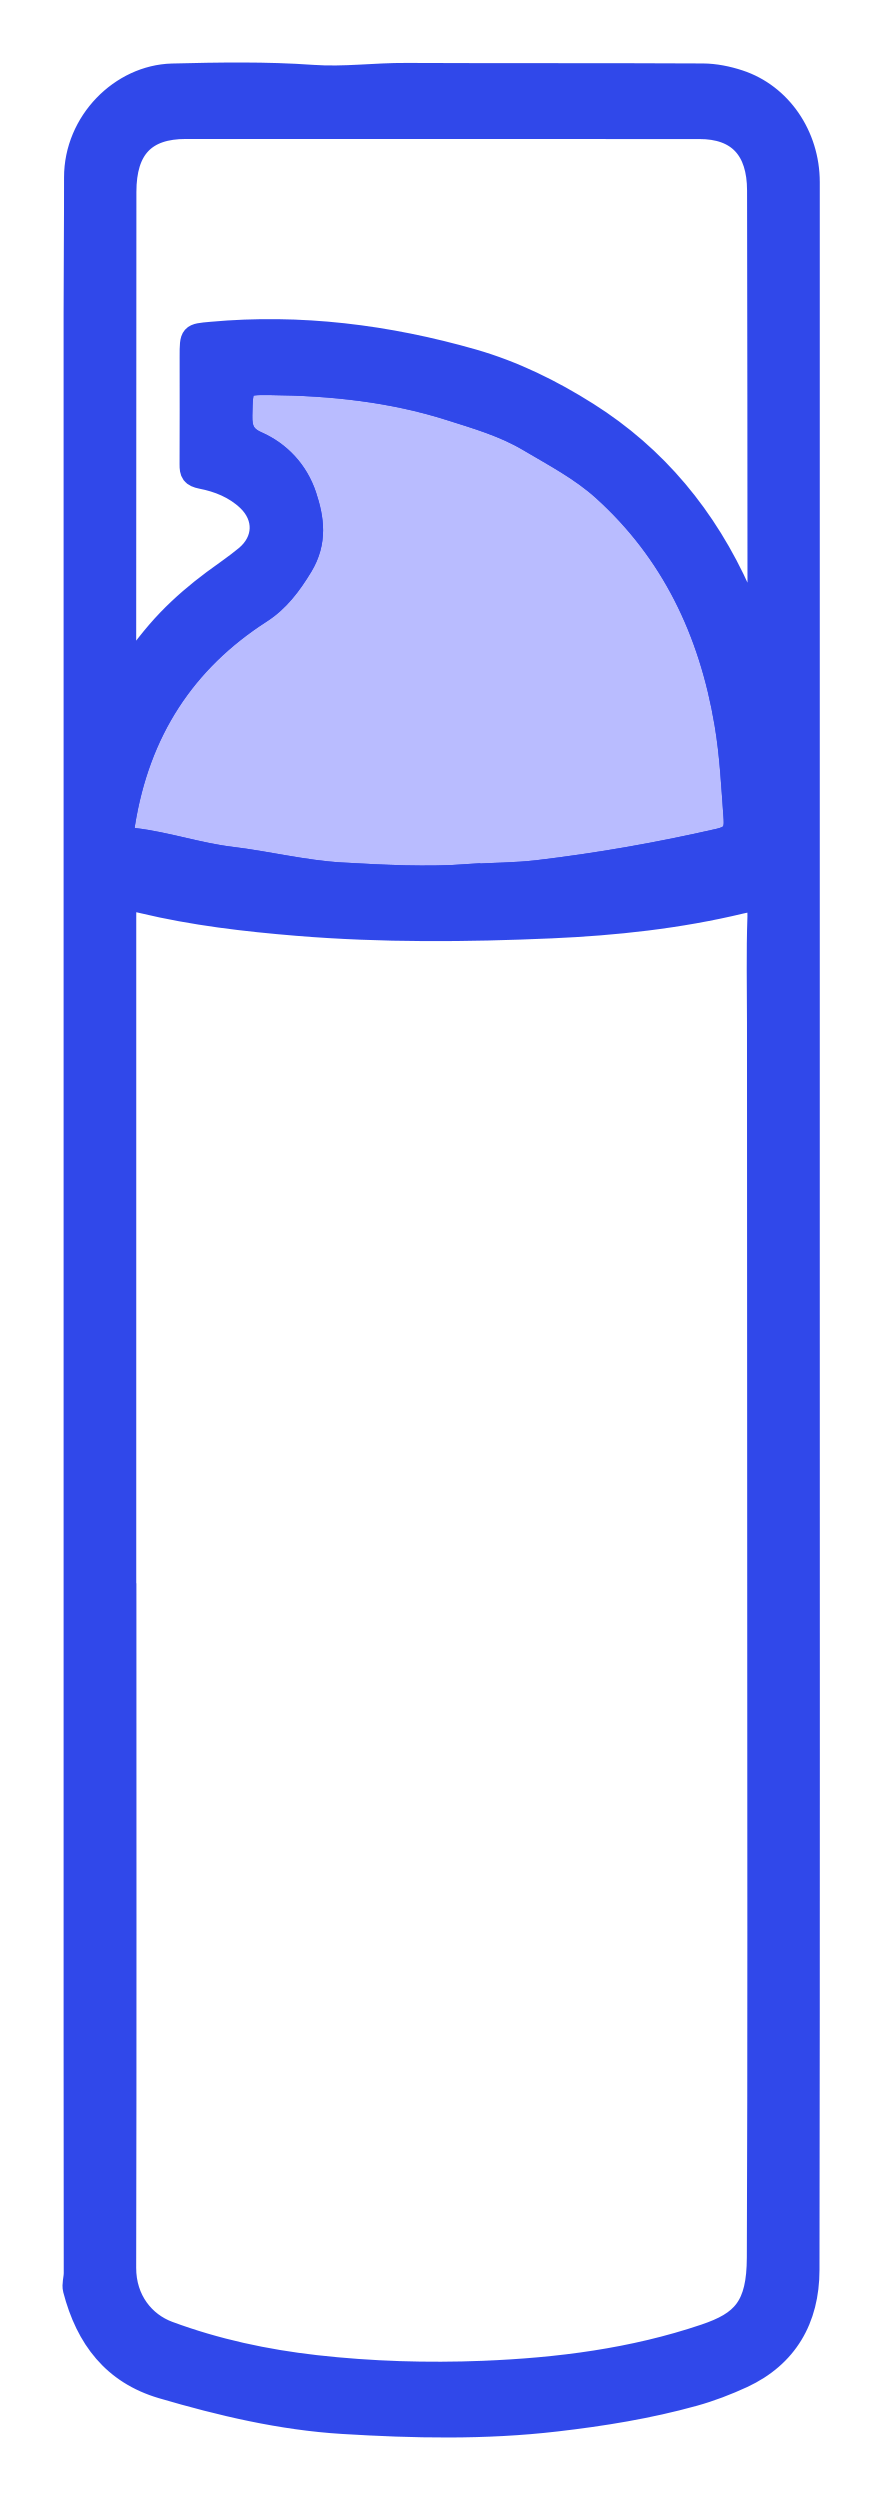
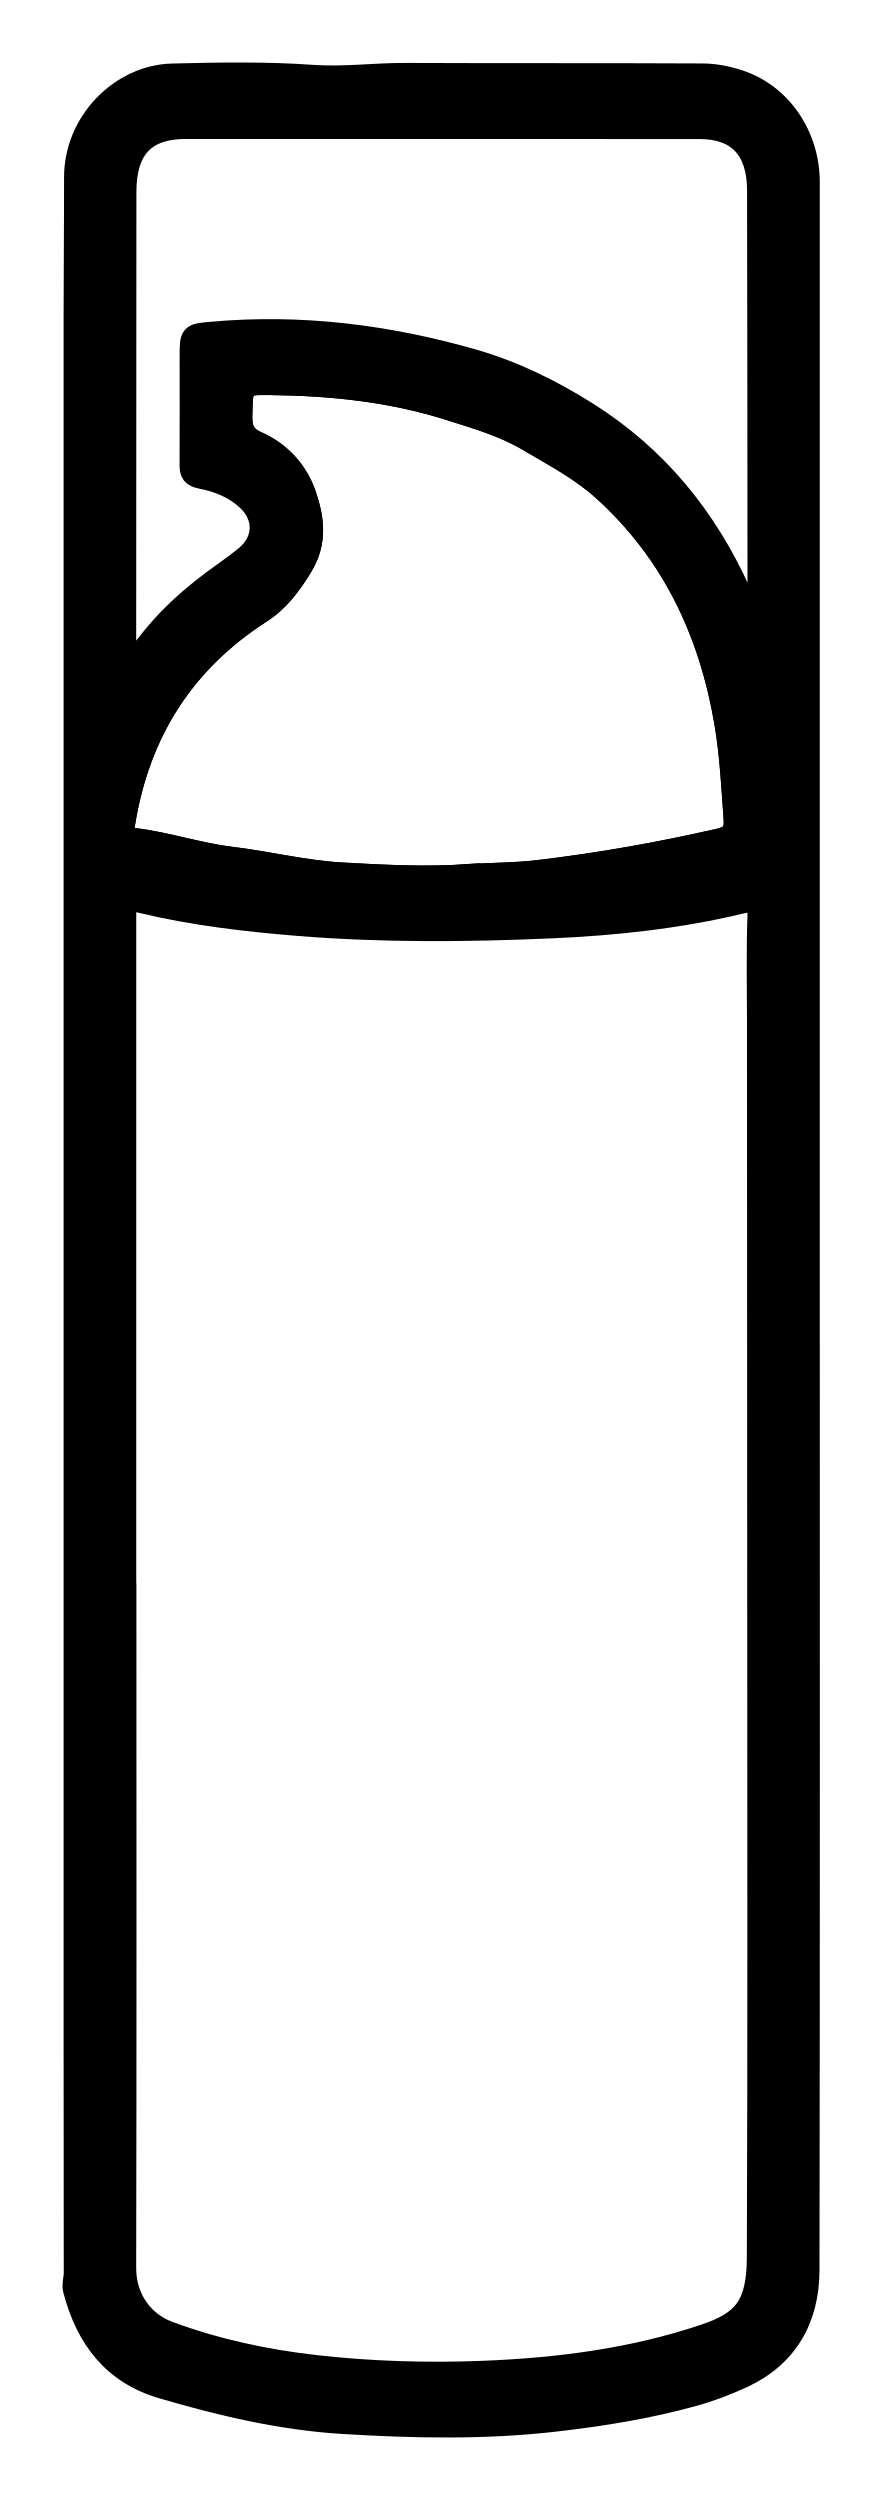
<svg xmlns="http://www.w3.org/2000/svg" width="12" height="34" viewBox="0 0 12 34" fill="none">
-   <path d="M10.999 16.706C10.999 21.429 11.003 26.151 10.995 30.873C10.994 31.543 10.697 32.049 10.1 32.327C9.885 32.426 9.664 32.511 9.437 32.574C8.821 32.745 8.196 32.846 7.564 32.919C6.596 33.032 5.627 33.011 4.661 32.952C3.826 32.901 3.009 32.708 2.202 32.471C1.544 32.277 1.179 31.805 1.006 31.138C0.988 31.069 1.017 30.988 1.017 30.913C1.017 29.852 1.016 28.792 1.015 27.732C1.015 22.68 1.015 17.628 1.015 12.576C1.015 9.807 1.015 7.037 1.015 4.268C1.015 3.65 1.022 3.032 1.021 2.414C1.02 1.655 1.647 1.032 2.341 1.014C2.979 0.998 3.619 0.987 4.254 1.032C4.681 1.062 5.101 1.003 5.524 1.006C6.869 1.012 8.214 1.006 9.559 1.013C9.723 1.014 9.893 1.048 10.051 1.1C10.618 1.286 10.998 1.845 10.999 2.475C11 3.873 10.999 5.27 10.999 6.667C10.999 10.013 10.999 13.36 10.999 16.706ZM1.703 21.682H1.705C1.705 24.734 1.709 27.787 1.702 30.84C1.701 31.283 1.962 31.595 2.289 31.717C2.939 31.958 3.612 32.102 4.294 32.179C5.049 32.264 5.809 32.287 6.569 32.257C7.593 32.216 8.605 32.088 9.586 31.757C10.1 31.583 10.305 31.375 10.307 30.701C10.313 29.239 10.314 27.777 10.314 26.315C10.313 22.18 10.31 18.045 10.309 13.911C10.309 13.431 10.298 12.95 10.315 12.471C10.322 12.254 10.261 12.233 10.079 12.277C9.23 12.481 8.365 12.574 7.496 12.612C6.346 12.662 5.196 12.672 4.046 12.578C3.338 12.52 2.633 12.438 1.939 12.272C1.703 12.216 1.703 12.217 1.703 12.481C1.703 15.547 1.703 18.615 1.703 21.682ZM6.382 11.902C6.691 11.881 7.001 11.884 7.311 11.848C8.141 11.75 8.963 11.605 9.779 11.418C9.935 11.382 10.005 11.324 9.991 11.136C9.959 10.702 9.939 10.268 9.866 9.838C9.654 8.581 9.136 7.504 8.206 6.663C7.897 6.384 7.536 6.197 7.186 5.989C6.853 5.792 6.484 5.685 6.118 5.569C5.321 5.316 4.505 5.232 3.679 5.223C3.285 5.218 3.292 5.229 3.282 5.648C3.278 5.834 3.319 5.939 3.499 6.018C3.807 6.155 4.043 6.407 4.155 6.741C4.259 7.055 4.305 7.367 4.105 7.699C3.95 7.955 3.782 8.176 3.544 8.328C2.511 8.993 1.888 9.945 1.687 11.207C1.666 11.337 1.712 11.397 1.826 11.411C2.269 11.464 2.695 11.611 3.139 11.665C3.64 11.725 4.135 11.85 4.637 11.879C5.217 11.912 5.8 11.943 6.382 11.901L6.382 11.902ZM1.701 9.166C1.91 8.878 2.086 8.643 2.289 8.432C2.478 8.236 2.684 8.061 2.9 7.9C3.048 7.79 3.201 7.688 3.343 7.57C3.603 7.355 3.613 7.032 3.371 6.801C3.192 6.631 2.968 6.543 2.741 6.499C2.611 6.473 2.591 6.43 2.592 6.313C2.595 5.826 2.593 5.339 2.593 4.851C2.593 4.547 2.594 4.551 2.874 4.526C4.082 4.416 5.267 4.564 6.434 4.898C6.986 5.057 7.502 5.31 7.99 5.619C8.92 6.206 9.604 7.031 10.066 8.065C10.136 8.221 10.166 8.4 10.275 8.549C10.339 8.471 10.316 8.397 10.316 8.33C10.316 6.416 10.313 4.504 10.31 2.59C10.309 2.03 10.038 1.741 9.512 1.741C7.184 1.74 4.855 1.74 2.527 1.74C1.972 1.74 1.706 2.017 1.705 2.609C1.703 4.708 1.703 6.808 1.702 8.907C1.702 8.976 1.702 9.045 1.702 9.167L1.701 9.166Z" fill="#3048EA" />
-   <path d="M6.382 11.902C6.691 11.881 7.001 11.884 7.311 11.848C8.141 11.75 8.963 11.605 9.779 11.418C9.935 11.382 10.005 11.324 9.991 11.136C9.959 10.702 9.939 10.268 9.866 9.838C9.654 8.581 9.136 7.504 8.206 6.663C7.897 6.384 7.536 6.197 7.186 5.989C6.853 5.792 6.484 5.685 6.118 5.569C5.321 5.316 4.505 5.232 3.679 5.223C3.285 5.218 3.292 5.229 3.282 5.648C3.278 5.834 3.319 5.939 3.499 6.018C3.807 6.155 4.043 6.407 4.155 6.741C4.259 7.055 4.305 7.367 4.105 7.699C3.95 7.955 3.782 8.176 3.544 8.328C2.511 8.993 1.888 9.945 1.687 11.207C1.666 11.337 1.712 11.397 1.826 11.411C2.269 11.464 2.695 11.611 3.139 11.665C3.64 11.725 4.135 11.85 4.637 11.879C5.217 11.912 5.8 11.943 6.382 11.901L6.382 11.902Z" fill="#B9BCFF" />
-   <path d="M10.999 16.706C10.999 21.429 11.003 26.151 10.995 30.873C10.994 31.543 10.697 32.049 10.1 32.327C9.885 32.426 9.664 32.511 9.437 32.574C8.821 32.745 8.196 32.846 7.564 32.919C6.596 33.032 5.627 33.011 4.661 32.952C3.826 32.901 3.009 32.708 2.202 32.471C1.544 32.277 1.179 31.805 1.006 31.138C0.988 31.069 1.017 30.988 1.017 30.913C1.017 29.852 1.016 28.792 1.015 27.732C1.015 22.68 1.015 17.628 1.015 12.576C1.015 9.807 1.015 7.037 1.015 4.268C1.015 3.65 1.022 3.032 1.021 2.414C1.02 1.655 1.647 1.032 2.341 1.014C2.979 0.998 3.619 0.987 4.254 1.032C4.681 1.062 5.101 1.003 5.524 1.006C6.869 1.012 8.214 1.006 9.559 1.013C9.723 1.014 9.893 1.048 10.051 1.1C10.618 1.286 10.998 1.845 10.999 2.475C11 3.873 10.999 5.27 10.999 6.667C10.999 10.013 10.999 13.36 10.999 16.706ZM1.703 21.682H1.705C1.705 24.734 1.709 27.787 1.702 30.84C1.701 31.283 1.962 31.595 2.289 31.717C2.939 31.958 3.612 32.102 4.294 32.179C5.049 32.264 5.809 32.287 6.569 32.257C7.593 32.216 8.605 32.088 9.586 31.757C10.1 31.583 10.305 31.375 10.307 30.701C10.313 29.239 10.314 27.777 10.314 26.315C10.313 22.18 10.31 18.045 10.309 13.911C10.309 13.431 10.298 12.95 10.315 12.471C10.322 12.254 10.261 12.233 10.079 12.277C9.23 12.481 8.365 12.574 7.496 12.612C6.346 12.662 5.196 12.672 4.046 12.578C3.338 12.52 2.633 12.438 1.939 12.272C1.703 12.216 1.703 12.217 1.703 12.481C1.703 15.547 1.703 18.615 1.703 21.682ZM6.382 11.902C6.691 11.881 7.001 11.884 7.311 11.848C8.141 11.75 8.963 11.605 9.779 11.418C9.935 11.382 10.005 11.324 9.991 11.136C9.959 10.702 9.939 10.268 9.866 9.838C9.654 8.581 9.136 7.504 8.206 6.663C7.897 6.384 7.536 6.197 7.186 5.989C6.853 5.792 6.484 5.685 6.118 5.569C5.321 5.316 4.505 5.232 3.679 5.223C3.285 5.218 3.292 5.229 3.282 5.648C3.278 5.834 3.319 5.939 3.499 6.018C3.807 6.155 4.043 6.407 4.155 6.741C4.259 7.055 4.305 7.367 4.105 7.699C3.95 7.955 3.782 8.176 3.544 8.328C2.511 8.993 1.888 9.945 1.687 11.207C1.666 11.337 1.712 11.397 1.826 11.411C2.269 11.464 2.695 11.611 3.139 11.665C3.64 11.725 4.135 11.85 4.637 11.879C5.217 11.912 5.8 11.943 6.382 11.901L6.382 11.902ZM1.701 9.166C1.91 8.878 2.086 8.643 2.289 8.432C2.478 8.236 2.684 8.061 2.9 7.9C3.048 7.79 3.201 7.688 3.343 7.57C3.603 7.355 3.613 7.032 3.371 6.801C3.192 6.631 2.968 6.543 2.741 6.499C2.611 6.473 2.591 6.43 2.592 6.313C2.595 5.826 2.593 5.339 2.593 4.851C2.593 4.547 2.594 4.551 2.874 4.526C4.082 4.416 5.267 4.564 6.434 4.898C6.986 5.057 7.502 5.31 7.99 5.619C8.92 6.206 9.604 7.031 10.066 8.065C10.136 8.221 10.166 8.4 10.275 8.549C10.339 8.471 10.316 8.397 10.316 8.33C10.316 6.416 10.313 4.504 10.31 2.59C10.309 2.03 10.038 1.741 9.512 1.741C7.184 1.74 4.855 1.74 2.527 1.74C1.972 1.74 1.706 2.017 1.705 2.609C1.703 4.708 1.703 6.808 1.702 8.907C1.702 8.976 1.702 9.045 1.702 9.167L1.701 9.166Z" stroke="#3048EA" stroke-width="0.3" />
-   <path d="M6.382 11.902C6.691 11.881 7.001 11.884 7.311 11.848C8.141 11.75 8.963 11.605 9.779 11.418C9.935 11.382 10.005 11.324 9.991 11.136C9.959 10.702 9.939 10.268 9.866 9.838C9.654 8.581 9.136 7.504 8.206 6.663C7.897 6.384 7.536 6.197 7.186 5.989C6.853 5.792 6.484 5.685 6.118 5.569C5.321 5.316 4.505 5.232 3.679 5.223C3.285 5.218 3.292 5.229 3.282 5.648C3.278 5.834 3.319 5.939 3.499 6.018C3.807 6.155 4.043 6.407 4.155 6.741C4.259 7.055 4.305 7.367 4.105 7.699C3.95 7.955 3.782 8.176 3.544 8.328C2.511 8.993 1.888 9.945 1.687 11.207C1.666 11.337 1.712 11.397 1.826 11.411C2.269 11.464 2.695 11.611 3.139 11.665C3.64 11.725 4.135 11.85 4.637 11.879C5.217 11.912 5.8 11.943 6.382 11.901L6.382 11.902Z" stroke="#3048EA" stroke-width="0.3" />
+   <path d="M10.999 16.706C10.999 21.429 11.003 26.151 10.995 30.873C10.994 31.543 10.697 32.049 10.1 32.327C9.885 32.426 9.664 32.511 9.437 32.574C8.821 32.745 8.196 32.846 7.564 32.919C6.596 33.032 5.627 33.011 4.661 32.952C3.826 32.901 3.009 32.708 2.202 32.471C1.544 32.277 1.179 31.805 1.006 31.138C0.988 31.069 1.017 30.988 1.017 30.913C1.017 29.852 1.016 28.792 1.015 27.732C1.015 22.68 1.015 17.628 1.015 12.576C1.015 9.807 1.015 7.037 1.015 4.268C1.015 3.65 1.022 3.032 1.021 2.414C1.02 1.655 1.647 1.032 2.341 1.014C2.979 0.998 3.619 0.987 4.254 1.032C4.681 1.062 5.101 1.003 5.524 1.006C6.869 1.012 8.214 1.006 9.559 1.013C9.723 1.014 9.893 1.048 10.051 1.1C10.618 1.286 10.998 1.845 10.999 2.475C11 3.873 10.999 5.27 10.999 6.667C10.999 10.013 10.999 13.36 10.999 16.706ZM1.703 21.682H1.705C1.705 24.734 1.709 27.787 1.702 30.84C1.701 31.283 1.962 31.595 2.289 31.717C2.939 31.958 3.612 32.102 4.294 32.179C5.049 32.264 5.809 32.287 6.569 32.257C7.593 32.216 8.605 32.088 9.586 31.757C10.1 31.583 10.305 31.375 10.307 30.701C10.313 29.239 10.314 27.777 10.314 26.315C10.313 22.18 10.31 18.045 10.309 13.911C10.309 13.431 10.298 12.95 10.315 12.471C10.322 12.254 10.261 12.233 10.079 12.277C9.23 12.481 8.365 12.574 7.496 12.612C6.346 12.662 5.196 12.672 4.046 12.578C3.338 12.52 2.633 12.438 1.939 12.272C1.703 12.216 1.703 12.217 1.703 12.481C1.703 15.547 1.703 18.615 1.703 21.682ZM6.382 11.902C6.691 11.881 7.001 11.884 7.311 11.848C8.141 11.75 8.963 11.605 9.779 11.418C9.935 11.382 10.005 11.324 9.991 11.136C9.959 10.702 9.939 10.268 9.866 9.838C9.654 8.581 9.136 7.504 8.206 6.663C7.897 6.384 7.536 6.197 7.186 5.989C6.853 5.792 6.484 5.685 6.118 5.569C5.321 5.316 4.505 5.232 3.679 5.223C3.285 5.218 3.292 5.229 3.282 5.648C3.278 5.834 3.319 5.939 3.499 6.018C3.807 6.155 4.043 6.407 4.155 6.741C4.259 7.055 4.305 7.367 4.105 7.699C3.95 7.955 3.782 8.176 3.544 8.328C2.511 8.993 1.888 9.945 1.687 11.207C1.666 11.337 1.712 11.397 1.826 11.411C2.269 11.464 2.695 11.611 3.139 11.665C3.64 11.725 4.135 11.85 4.637 11.879C5.217 11.912 5.8 11.943 6.382 11.901L6.382 11.902ZM1.701 9.166C1.91 8.878 2.086 8.643 2.289 8.432C2.478 8.236 2.684 8.061 2.9 7.9C3.048 7.79 3.201 7.688 3.343 7.57C3.603 7.355 3.613 7.032 3.371 6.801C3.192 6.631 2.968 6.543 2.741 6.499C2.611 6.473 2.591 6.43 2.592 6.313C2.595 5.826 2.593 5.339 2.593 4.851C2.593 4.547 2.594 4.551 2.874 4.526C4.082 4.416 5.267 4.564 6.434 4.898C6.986 5.057 7.502 5.31 7.99 5.619C8.92 6.206 9.604 7.031 10.066 8.065C10.136 8.221 10.166 8.4 10.275 8.549C10.339 8.471 10.316 8.397 10.316 8.33C10.316 6.416 10.313 4.504 10.31 2.59C10.309 2.03 10.038 1.741 9.512 1.741C7.184 1.74 4.855 1.74 2.527 1.74C1.972 1.74 1.706 2.017 1.705 2.609C1.703 4.708 1.703 6.808 1.702 8.907C1.702 8.976 1.702 9.045 1.702 9.167L1.701 9.166Z" fill="currentColor" />
+   <path d="M10.999 16.706C10.999 21.429 11.003 26.151 10.995 30.873C10.994 31.543 10.697 32.049 10.1 32.327C9.885 32.426 9.664 32.511 9.437 32.574C8.821 32.745 8.196 32.846 7.564 32.919C6.596 33.032 5.627 33.011 4.661 32.952C3.826 32.901 3.009 32.708 2.202 32.471C1.544 32.277 1.179 31.805 1.006 31.138C0.988 31.069 1.017 30.988 1.017 30.913C1.017 29.852 1.016 28.792 1.015 27.732C1.015 22.68 1.015 17.628 1.015 12.576C1.015 9.807 1.015 7.037 1.015 4.268C1.015 3.65 1.022 3.032 1.021 2.414C1.02 1.655 1.647 1.032 2.341 1.014C2.979 0.998 3.619 0.987 4.254 1.032C4.681 1.062 5.101 1.003 5.524 1.006C6.869 1.012 8.214 1.006 9.559 1.013C9.723 1.014 9.893 1.048 10.051 1.1C10.618 1.286 10.998 1.845 10.999 2.475C11 3.873 10.999 5.27 10.999 6.667C10.999 10.013 10.999 13.36 10.999 16.706ZM1.703 21.682H1.705C1.705 24.734 1.709 27.787 1.702 30.84C1.701 31.283 1.962 31.595 2.289 31.717C2.939 31.958 3.612 32.102 4.294 32.179C5.049 32.264 5.809 32.287 6.569 32.257C7.593 32.216 8.605 32.088 9.586 31.757C10.1 31.583 10.305 31.375 10.307 30.701C10.313 29.239 10.314 27.777 10.314 26.315C10.313 22.18 10.31 18.045 10.309 13.911C10.309 13.431 10.298 12.95 10.315 12.471C10.322 12.254 10.261 12.233 10.079 12.277C9.23 12.481 8.365 12.574 7.496 12.612C6.346 12.662 5.196 12.672 4.046 12.578C3.338 12.52 2.633 12.438 1.939 12.272C1.703 12.216 1.703 12.217 1.703 12.481C1.703 15.547 1.703 18.615 1.703 21.682ZM6.382 11.902C6.691 11.881 7.001 11.884 7.311 11.848C8.141 11.75 8.963 11.605 9.779 11.418C9.935 11.382 10.005 11.324 9.991 11.136C9.959 10.702 9.939 10.268 9.866 9.838C9.654 8.581 9.136 7.504 8.206 6.663C7.897 6.384 7.536 6.197 7.186 5.989C6.853 5.792 6.484 5.685 6.118 5.569C5.321 5.316 4.505 5.232 3.679 5.223C3.285 5.218 3.292 5.229 3.282 5.648C3.278 5.834 3.319 5.939 3.499 6.018C3.807 6.155 4.043 6.407 4.155 6.741C4.259 7.055 4.305 7.367 4.105 7.699C3.95 7.955 3.782 8.176 3.544 8.328C2.511 8.993 1.888 9.945 1.687 11.207C1.666 11.337 1.712 11.397 1.826 11.411C2.269 11.464 2.695 11.611 3.139 11.665C3.64 11.725 4.135 11.85 4.637 11.879C5.217 11.912 5.8 11.943 6.382 11.901L6.382 11.902ZM1.701 9.166C1.91 8.878 2.086 8.643 2.289 8.432C2.478 8.236 2.684 8.061 2.9 7.9C3.048 7.79 3.201 7.688 3.343 7.57C3.603 7.355 3.613 7.032 3.371 6.801C3.192 6.631 2.968 6.543 2.741 6.499C2.611 6.473 2.591 6.43 2.592 6.313C2.595 5.826 2.593 5.339 2.593 4.851C2.593 4.547 2.594 4.551 2.874 4.526C4.082 4.416 5.267 4.564 6.434 4.898C6.986 5.057 7.502 5.31 7.99 5.619C8.92 6.206 9.604 7.031 10.066 8.065C10.136 8.221 10.166 8.4 10.275 8.549C10.339 8.471 10.316 8.397 10.316 8.33C10.316 6.416 10.313 4.504 10.31 2.59C10.309 2.03 10.038 1.741 9.512 1.741C7.184 1.74 4.855 1.74 2.527 1.74C1.972 1.74 1.706 2.017 1.705 2.609C1.703 4.708 1.703 6.808 1.702 8.907C1.702 8.976 1.702 9.045 1.702 9.167L1.701 9.166Z" stroke="currentColor" stroke-width="0.3" />
+   <path d="M6.382 11.902C6.691 11.881 7.001 11.884 7.311 11.848C8.141 11.75 8.963 11.605 9.779 11.418C9.935 11.382 10.005 11.324 9.991 11.136C9.959 10.702 9.939 10.268 9.866 9.838C9.654 8.581 9.136 7.504 8.206 6.663C7.897 6.384 7.536 6.197 7.186 5.989C6.853 5.792 6.484 5.685 6.118 5.569C5.321 5.316 4.505 5.232 3.679 5.223C3.285 5.218 3.292 5.229 3.282 5.648C3.278 5.834 3.319 5.939 3.499 6.018C3.807 6.155 4.043 6.407 4.155 6.741C4.259 7.055 4.305 7.367 4.105 7.699C3.95 7.955 3.782 8.176 3.544 8.328C2.511 8.993 1.888 9.945 1.687 11.207C1.666 11.337 1.712 11.397 1.826 11.411C2.269 11.464 2.695 11.611 3.139 11.665C3.64 11.725 4.135 11.85 4.637 11.879C5.217 11.912 5.8 11.943 6.382 11.901L6.382 11.902Z" stroke="currentColor" stroke-width="0.3" />
</svg>
